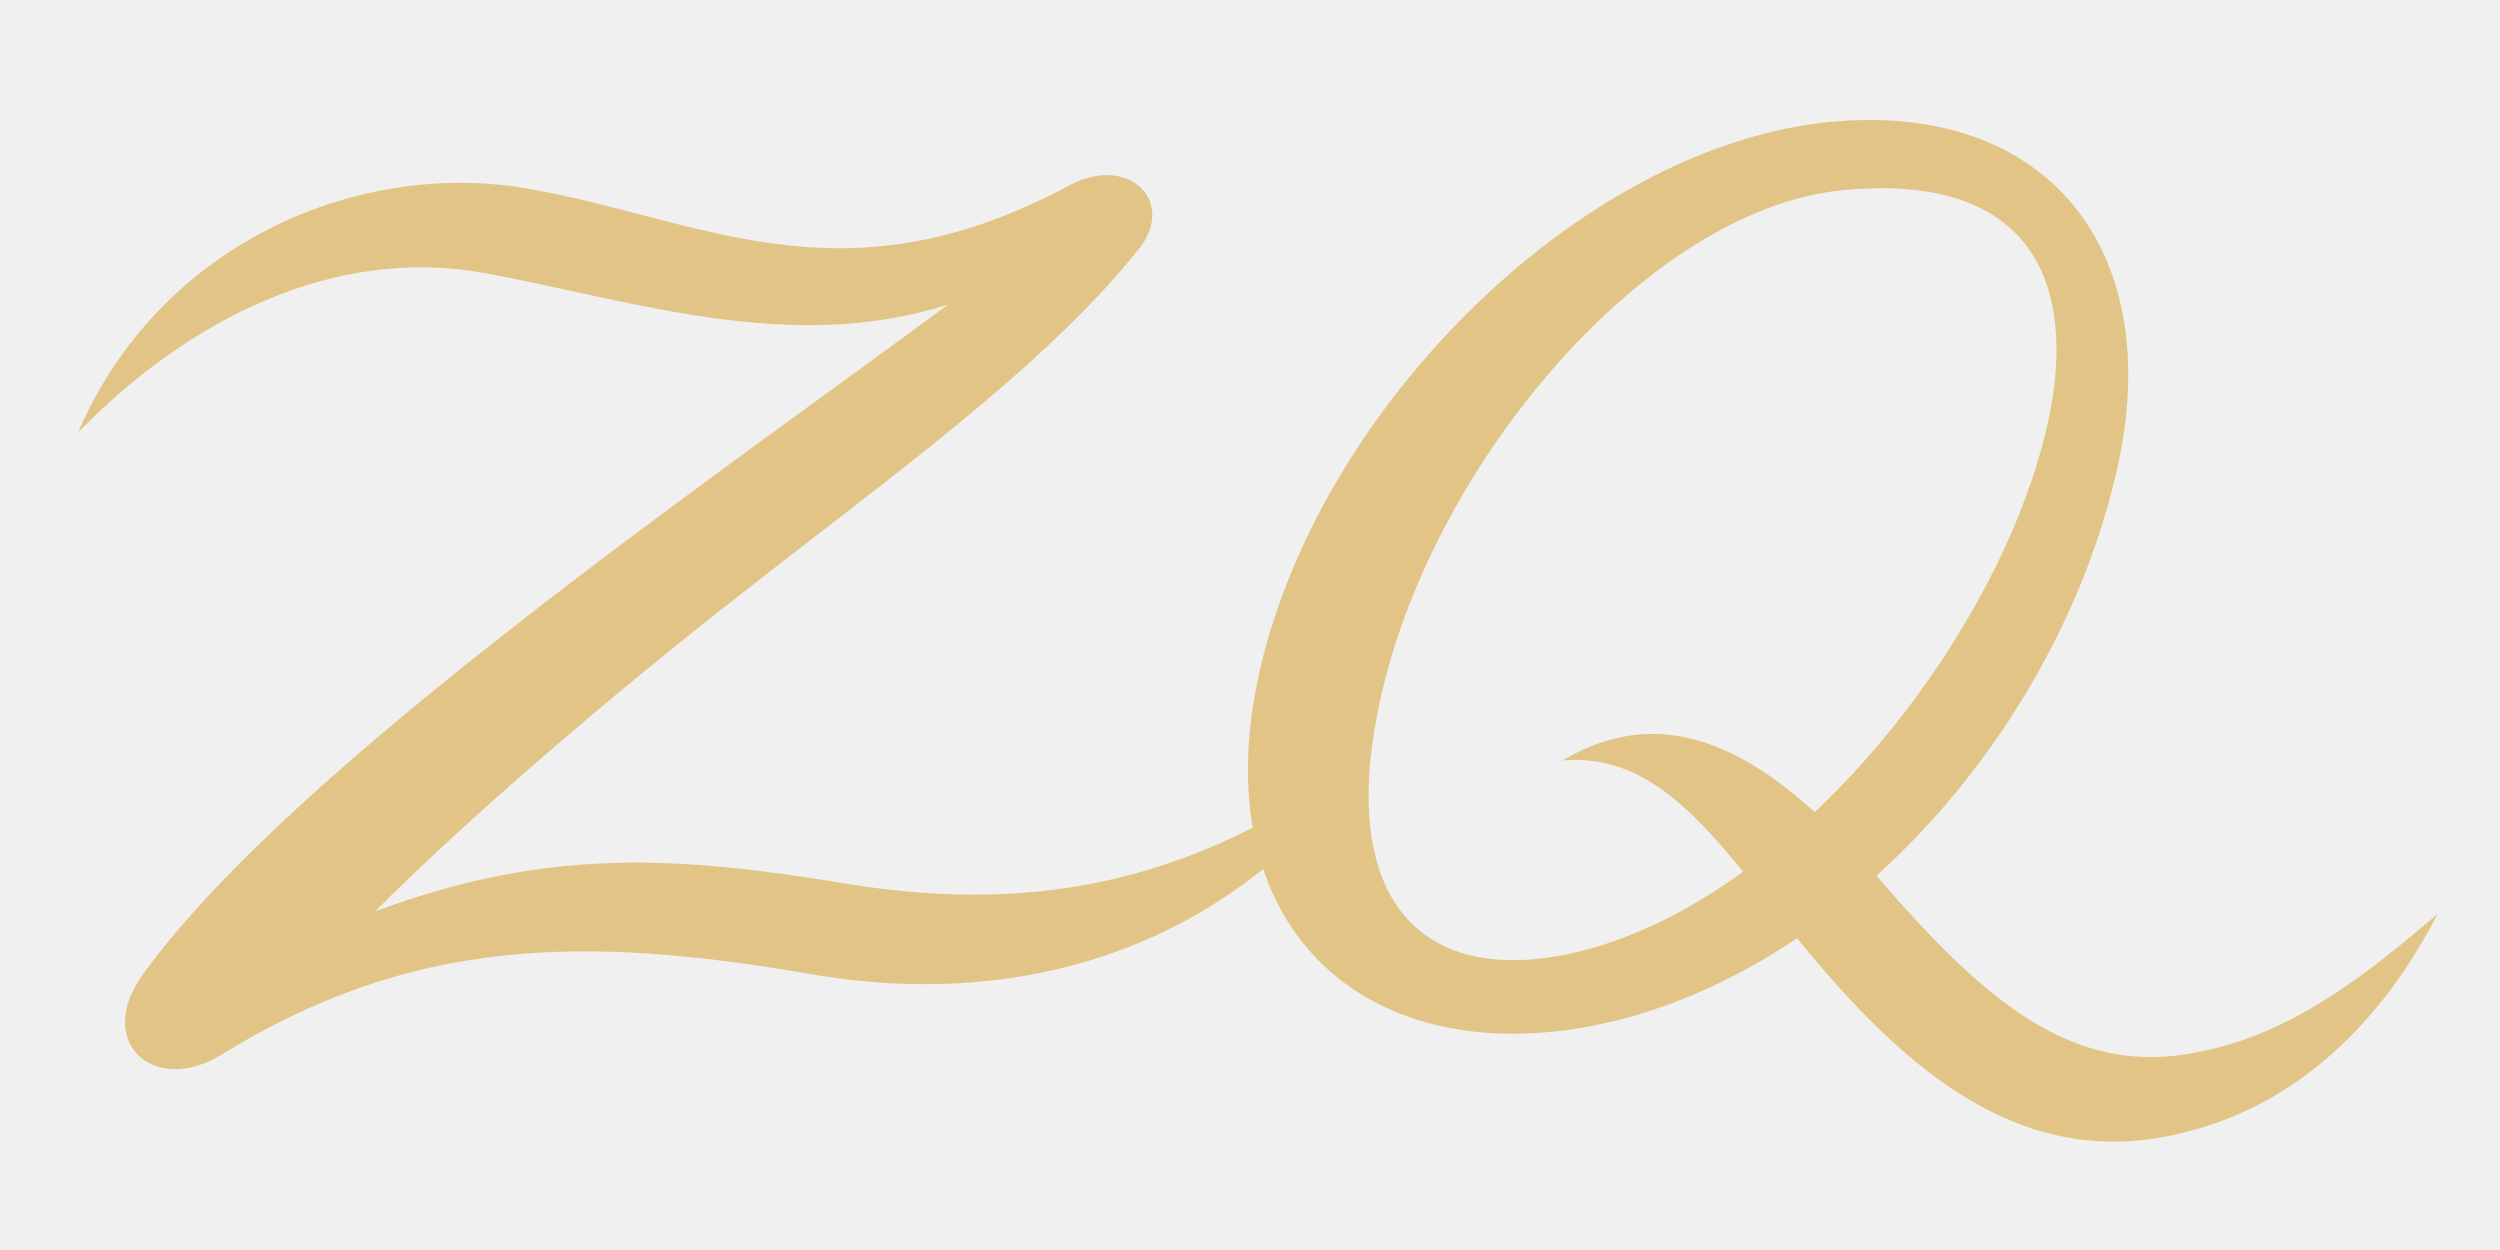
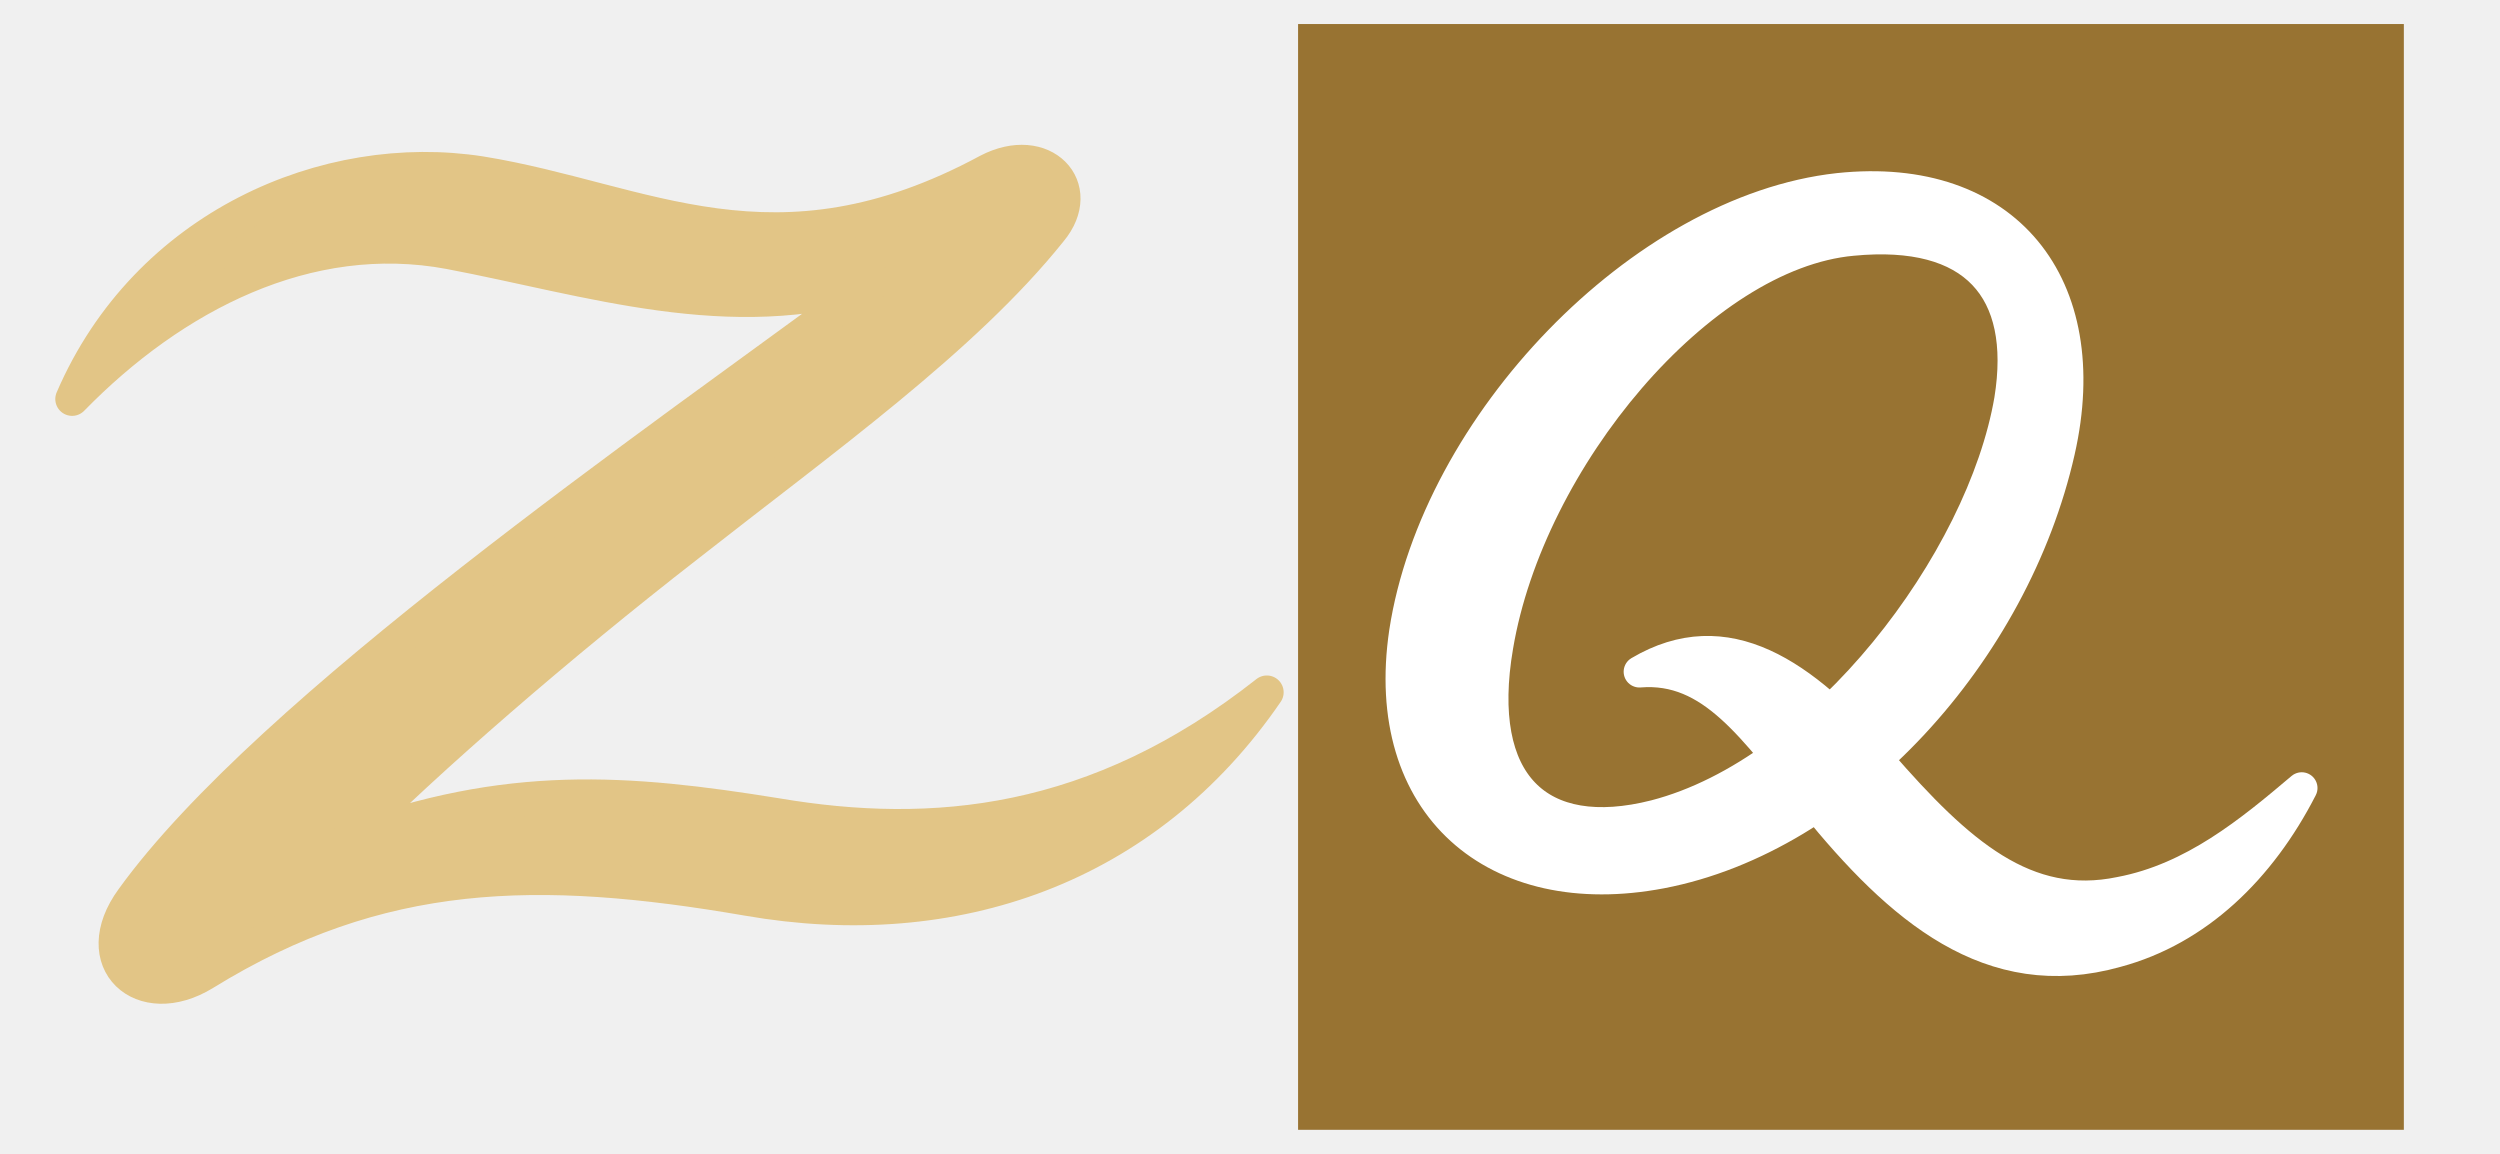
- <svg xmlns="http://www.w3.org/2000/svg" viewBox="0 0 96 48" fill="#e2c586">
-   <path d="M3 16.6C6.1 9.4 13.6 6.2 20 7.2c6.8 1.1 12.2 4.7 21.1-.1 2.3-1.2 4.1.7 2.6 2.5-3.6 4.5-9.5 8.7-15.1 13.1-5.4 4.2-10.7 8.8-14.2 12.3 6.7-2.5 11.7-2.1 17.9-1.1 6.5 1.1 13.3.5 20.4-5.1-5 7.3-13 10.1-21.6 8.6-8.7-1.5-15.3-1.4-22.6 3.1-2.6 1.6-4.9-.5-3-3.1 5.7-7.9 21.7-18.9 30.9-25.7-6 1.9-11.9-.1-17.7-1.2C12.8 9.4 7.2 12.3 3 16.6Z" />
-   <path fill-rule="evenodd" d="M70.1 4.7c8.5-.9 13.1 4.9 11.2 13.3-2.3 10.2-10.8 19.6-20.2 21.4-8.4 1.6-14.3-3.4-13-12.2C49.7 16.7 60.1 5.8 70.1 4.7Zm.7 2.6c-7.7.7-16.4 11.1-18 20.6-1.2 7 2.1 10.1 8 8.6 8.5-2.2 16.6-12.9 18-21.1.9-5.6-1.8-8.7-8-8.1Z" />
-   <path d="M60 29.2c4.4-2.6 8.3.1 12.2 4.6 4 4.6 7.4 7.6 12.2 6.6 3.7-.7 6.6-3.1 9.2-5.3-2.1 4.1-5.3 7.2-9.4 8.3-6.4 1.8-11-2.2-15.3-7.5-3.1-3.8-5.2-7-8.9-6.7Z" />
+ <svg xmlns="http://www.w3.org/2000/svg" viewBox="0 0 104 48" fill="#e2c586">
+   <path stroke="#e2c586" stroke-width="1.4" stroke-linejoin="round" d="M3 16.6C6.1 9.4 13.6 6.2 20 7.2c6.8 1.1 12.2 4.7 21.1-.1 2.3-1.2 4.1.7 2.6 2.5-3.6 4.5-9.5 8.7-15.1 13.1-5.4 4.2-10.7 8.8-14.2 12.3 6.7-2.5 11.7-2.1 17.9-1.1 6.5 1.1 13.3.5 20.4-5.1-5 7.3-13 10.1-21.6 8.6-8.7-1.5-15.3-1.4-22.6 3.1-2.6 1.6-4.9-.5-3-3.1 5.7-7.9 21.7-18.9 30.9-25.7-6 1.9-11.9-.1-17.7-1.2C12.8 9.4 7.2 12.3 3 16.6Z" />
+   <rect x="54" y="1" width="46" height="46" fill="#987332" />
+   <g transform="translate(19 4) scale(.82)" fill="#fff" stroke="#fff" stroke-width="1.6" stroke-linejoin="round">
+     <path fill-rule="evenodd" d="M70.1 4.7c8.5-.9 13.1 4.9 11.2 13.3-2.3 10.2-10.8 19.6-20.2 21.4-8.4 1.6-14.3-3.4-13-12.2C49.7 16.7 60.1 5.8 70.1 4.7Zm.7 2.6c-7.7.7-16.4 11.1-18 20.6-1.2 7 2.1 10.1 8 8.6 8.5-2.2 16.6-12.9 18-21.1.9-5.6-1.8-8.7-8-8.1Z" />
+     <path d="M60 29.2c4.4-2.6 8.3.1 12.2 4.6 4 4.6 7.4 7.6 12.2 6.6 3.7-.7 6.6-3.1 9.2-5.3-2.1 4.1-5.3 7.2-9.4 8.3-6.4 1.8-11-2.2-15.3-7.5-3.1-3.8-5.2-7-8.9-6.7Z" />
+   </g>
</svg>
